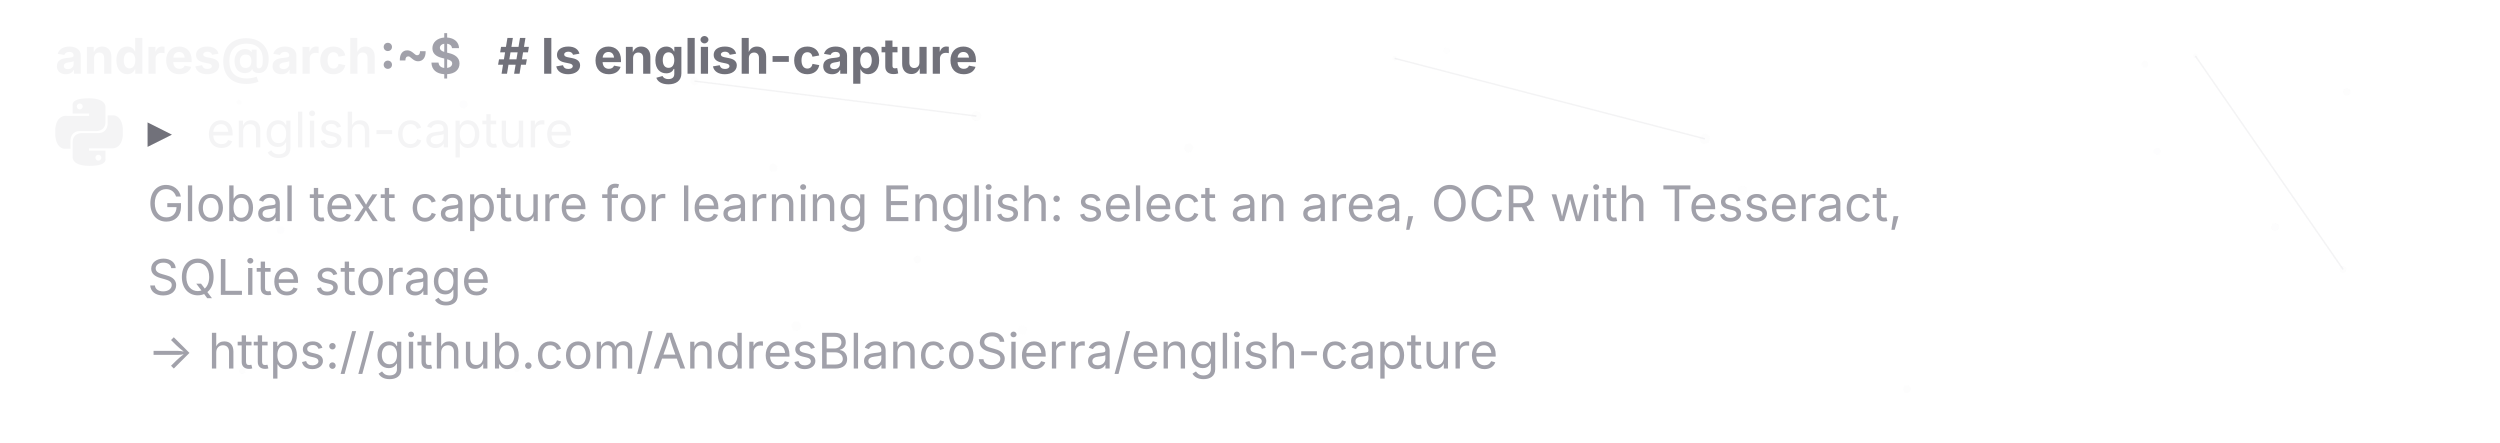
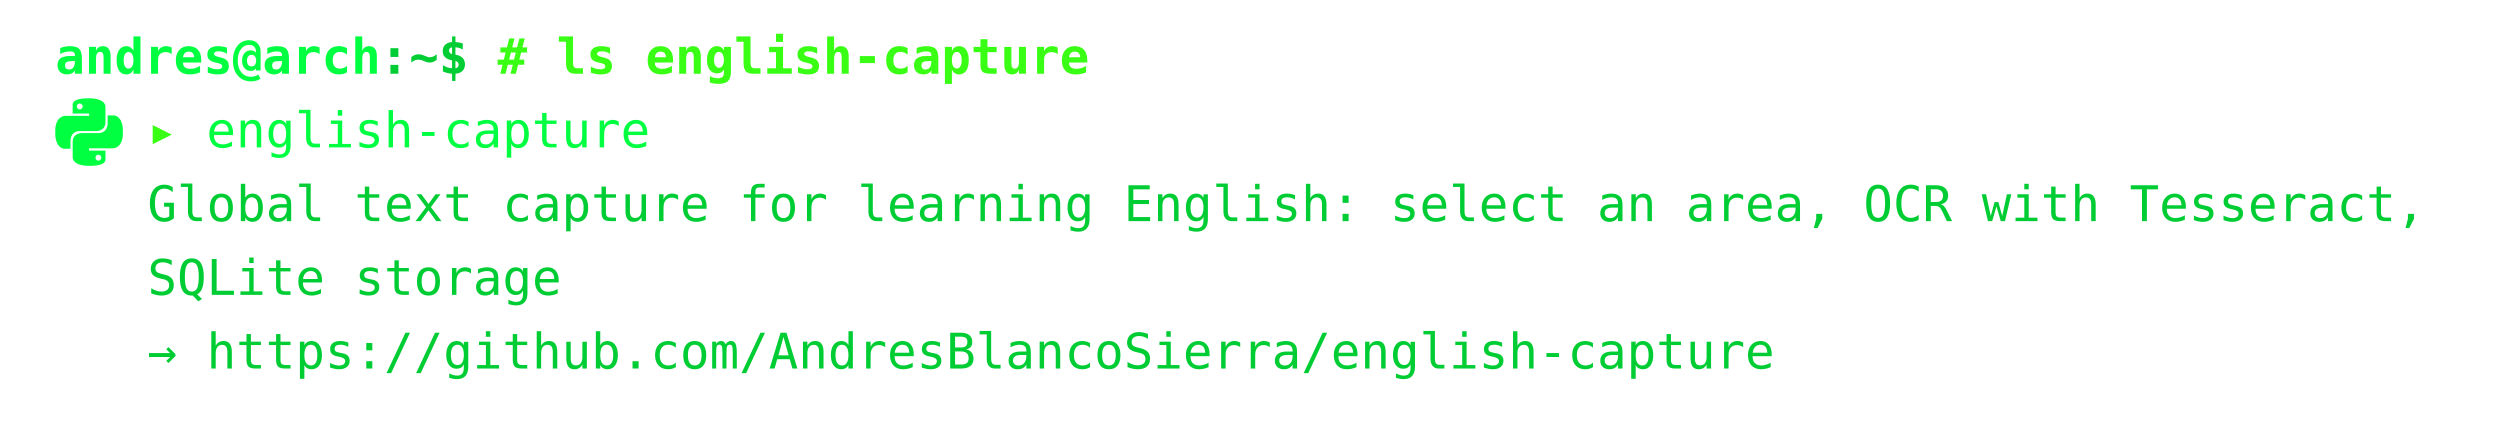
- <svg xmlns="http://www.w3.org/2000/svg" width="814px" height="144px" font-family="'Inter', -apple-system, BlinkMacSystemFont, 'Segoe UI', sans-serif" font-size="16px">
+ <svg xmlns="http://www.w3.org/2000/svg" width="814px" height="144px" font-family="Consolas,Menlo,monospace" font-size="16px">
  <defs>
    <style>
text {{ white-space: pre; }}
</style>
  </defs>
-   <g id="constellations-bg" opacity="0.6">
-     <circle cx="78.9" cy="120.8" r="1.0" fill="#f4f4f5" opacity="0.37" />
-     <circle cx="764.1" cy="29.9" r="1.2" fill="#f4f4f5" opacity="0.39" />
-     <circle cx="387.0" cy="48.2" r="1.5" fill="#f4f4f5" opacity="0.30" />
-     <circle cx="259.3" cy="106.2" r="1.6" fill="#f4f4f5" opacity="0.26" />
-     <circle cx="620.9" cy="126.7" r="1.3" fill="#f4f4f5" opacity="0.28" />
-     <circle cx="567.4" cy="62.0" r="1.5" fill="#f4f4f5" opacity="0.29" />
-     <circle cx="702.4" cy="49.3" r="1.2" fill="#f4f4f5" opacity="0.23" />
-     <circle cx="454.1" cy="19.0" r="0.8" fill="#f4f4f5" opacity="0.32" />
-     <circle cx="698.4" cy="20.9" r="1.1" fill="#f4f4f5" opacity="0.32" />
-     <circle cx="555.1" cy="45.2" r="1.7" fill="#f4f4f5" opacity="0.24" />
-     <circle cx="168.3" cy="120.1" r="1.0" fill="#f4f4f5" opacity="0.30" />
-     <circle cx="471.0" cy="16.5" r="1.1" fill="#f4f4f5" opacity="0.21" />
-     <line x1="555.1" y1="45.2" x2="454.1" y2="19.0" stroke="#a1a1aa" stroke-width="0.5" opacity="0.2" />
-     <circle cx="298.7" cy="84.5" r="1.2" fill="#f4f4f5" opacity="0.39" />
-     <circle cx="317.9" cy="37.8" r="1.6" fill="#f4f4f5" opacity="0.38" />
-     <circle cx="740.8" cy="73.9" r="1.3" fill="#f4f4f5" opacity="0.35" />
-     <circle cx="226.1" cy="26.4" r="1.4" fill="#f4f4f5" opacity="0.22" />
-     <circle cx="91.4" cy="74.9" r="1.3" fill="#f4f4f5" opacity="0.23" />
-     <line x1="226.1" y1="26.4" x2="317.9" y2="37.8" stroke="#a1a1aa" stroke-width="0.5" opacity="0.2" />
-     <circle cx="77.8" cy="33.3" r="0.9" fill="#f4f4f5" opacity="0.20" />
-     <circle cx="714.8" cy="18.2" r="0.8" fill="#f4f4f5" opacity="0.30" />
-     <circle cx="150.9" cy="34.0" r="1.3" fill="#f4f4f5" opacity="0.33" />
-     <circle cx="762.9" cy="87.7" r="1.1" fill="#f4f4f5" opacity="0.39" />
-     <circle cx="332.9" cy="107.5" r="1.5" fill="#f4f4f5" opacity="0.21" />
-     <circle cx="251.8" cy="54.6" r="1.4" fill="#f4f4f5" opacity="0.22" />
-     <line x1="762.9" y1="87.7" x2="714.8" y2="18.2" stroke="#a1a1aa" stroke-width="0.5" opacity="0.2" />
-   </g>
-   <text x="18" y="24" fill="#f4f4f5" font-weight="bold">andres@arch</text>
-   <text x="123.6" y="24" fill="#a1a1aa" font-weight="bold">:~$ </text>
-   <text x="162.0" y="24" fill="#71717a" font-weight="bold"># ls english-capture</text>
+   <text x="18" y="24" fill="#00ff41" font-weight="bold">andres@arch</text>
+   <text x="123.6" y="24" fill="#00cc33" font-weight="bold">:~$ </text>
+   <text x="162.0" y="24" fill="#39ff14" font-weight="bold"># ls english-capture</text>
  <g transform="translate(18, 32)">
    <svg width="22" height="22" viewBox="0 0 24 24">
-       <path d="M14.25.18l.9.2.73.26.59.3.45.32.34.34.25.34.16.33.1.3.04.26.02.2-.01.13V8.5l-.05.63-.13.55-.21.46-.26.38-.3.31-.33.25-.35.19-.35.14-.33.1-.3.07-.26.04-.21.02H8.77l-.69.05-.59.14-.5.22-.41.27-.33.32-.27.35-.2.36-.15.37-.1.35-.07.32-.04.27-.02.21v3.06H3.17l-.21-.03-.28-.07-.32-.12-.35-.18-.36-.26-.36-.36-.35-.46-.32-.59-.28-.73-.21-.88-.14-1.05-.05-1.23.06-1.22.16-1.04.24-.87.32-.71.36-.57.4-.44.42-.33.42-.24.4-.16.36-.1.32-.05.24-.01h.16l.06.01h8.16v-.83H6.18l-.01-2.75-.02-.37.05-.34.11-.31.17-.28.25-.26.31-.23.38-.2.44-.18.51-.15.58-.12.64-.1.71-.06.77-.04.84-.02 1.27.05zm-6.3 1.98l-.23.33-.08.41.08.41.23.34.33.22.41.09.41-.09.33-.22.23-.34.08-.41-.08-.41-.23-.33-.33-.22-.41-.09-.41.09zm13.09 3.95l.28.06.32.12.35.18.36.27.36.35.35.47.32.59.28.73.21.88.14 1.04.05 1.23-.06 1.23-.16 1.04-.24.86-.32.71-.36.57-.4.45-.42.33-.42.24-.4.16-.36.09-.32.05-.24.02-.16-.01h-8.22v.82h5.84l.01 2.76.02.36-.05.34-.11.31-.17.29-.25.25-.31.24-.38.2-.44.17-.51.15-.58.13-.64.09-.71.07-.77.04-.84.01-1.27-.04-1.07-.14-.9-.2-.73-.25-.59-.3-.45-.33-.34-.34-.25-.34-.16-.33-.1-.3-.04-.25-.02-.2.01-.13v-5.34l.05-.64.13-.54.21-.46.26-.38.3-.32.33-.24.35-.2.35-.14.33-.1.3-.06.26-.04.21-.02.13-.01h5.84l.69-.05.59-.14.5-.21.41-.28.33-.32.27-.35.2-.36.15-.36.1-.35.07-.32.04-.28.02-.21V6.07h2.09l.14.01zm-6.47 14.25l-.23.33-.08.41.08.41.23.33.33.23.41.08.41-.08.33-.23.23-.33.08-.41-.08-.41-.23-.33-.33-.23-.41-.08-.41.08z" fill="#f4f4f5" />
+       <path d="M14.25.18l.9.2.73.26.59.3.45.32.34.34.25.34.16.33.1.3.04.26.02.2-.01.13V8.5l-.05.63-.13.55-.21.46-.26.38-.3.31-.33.25-.35.19-.35.14-.33.1-.3.07-.26.04-.21.02H8.77l-.69.05-.59.14-.5.22-.41.27-.33.32-.27.35-.2.36-.15.37-.1.35-.07.32-.04.27-.02.21v3.06H3.17l-.21-.03-.28-.07-.32-.12-.35-.18-.36-.26-.36-.36-.35-.46-.32-.59-.28-.73-.21-.88-.14-1.05-.05-1.23.06-1.22.16-1.04.24-.87.32-.71.36-.57.4-.44.42-.33.42-.24.4-.16.36-.1.32-.05.24-.01h.16l.06.01h8.16v-.83H6.18l-.01-2.75-.02-.37.05-.34.11-.31.17-.28.25-.26.31-.23.38-.2.44-.18.51-.15.58-.12.64-.1.71-.06.77-.04.84-.02 1.27.05zm-6.3 1.98l-.23.33-.08.41.08.41.23.34.33.22.41.09.41-.09.33-.22.23-.34.08-.41-.08-.41-.23-.33-.33-.22-.41-.09-.41.09zm13.09 3.95l.28.06.32.12.35.18.36.27.36.35.35.47.32.59.28.73.21.88.14 1.04.05 1.23-.06 1.23-.16 1.04-.24.86-.32.71-.36.57-.4.45-.42.33-.42.24-.4.16-.36.09-.32.05-.24.02-.16-.01h-8.22v.82h5.84l.01 2.76.02.36-.05.34-.11.31-.17.29-.25.25-.31.24-.38.2-.44.17-.51.15-.58.13-.64.09-.71.07-.77.04-.84.01-1.27-.04-1.07-.14-.9-.2-.73-.25-.59-.3-.45-.33-.34-.34-.25-.34-.16-.33-.1-.3-.04-.25-.02-.2.01-.13v-5.34l.05-.64.13-.54.21-.46.26-.38.3-.32.33-.24.35-.2.35-.14.33-.1.3-.06.26-.04.21-.02.13-.01h5.84l.69-.05.59-.14.5-.21.41-.28.33-.32.27-.35.2-.36.15-.36.1-.35.07-.32.04-.28.02-.21V6.07h2.09l.14.01zm-6.47 14.25l-.23.33-.08.41.08.41.23.33.33.23.41.08.41-.08.33-.23.23-.33.08-.41-.08-.41-.23-.33-.33-.23-.41-.08-.41.08z" fill="#00ff41" />
    </svg>
  </g>
-   <text x="48" y="48" fill="#71717a">▸ </text>
-   <text x="67.2" y="48" fill="#f4f4f5">english-capture</text>
-   <text x="48" y="72" fill="#a1a1aa">Global text capture for learning English: select an area, OCR with Tesseract,</text>
-   <text x="48" y="96" fill="#a1a1aa">SQLite storage</text>
-   <text x="48" y="120" fill="#a1a1aa">→ https://github.com/AndresBlancoSierra/english-capture</text>
+   <text x="48" y="48" fill="#39ff14">▸ </text>
+   <text x="67.2" y="48" fill="#00ff41">english-capture</text>
+   <text x="48" y="72" fill="#00cc33">Global text capture for learning English: select an area, OCR with Tesseract,</text>
+   <text x="48" y="96" fill="#00cc33">SQLite storage</text>
+   <text x="48" y="120" fill="#00cc33">→ https://github.com/AndresBlancoSierra/english-capture</text>
</svg>
